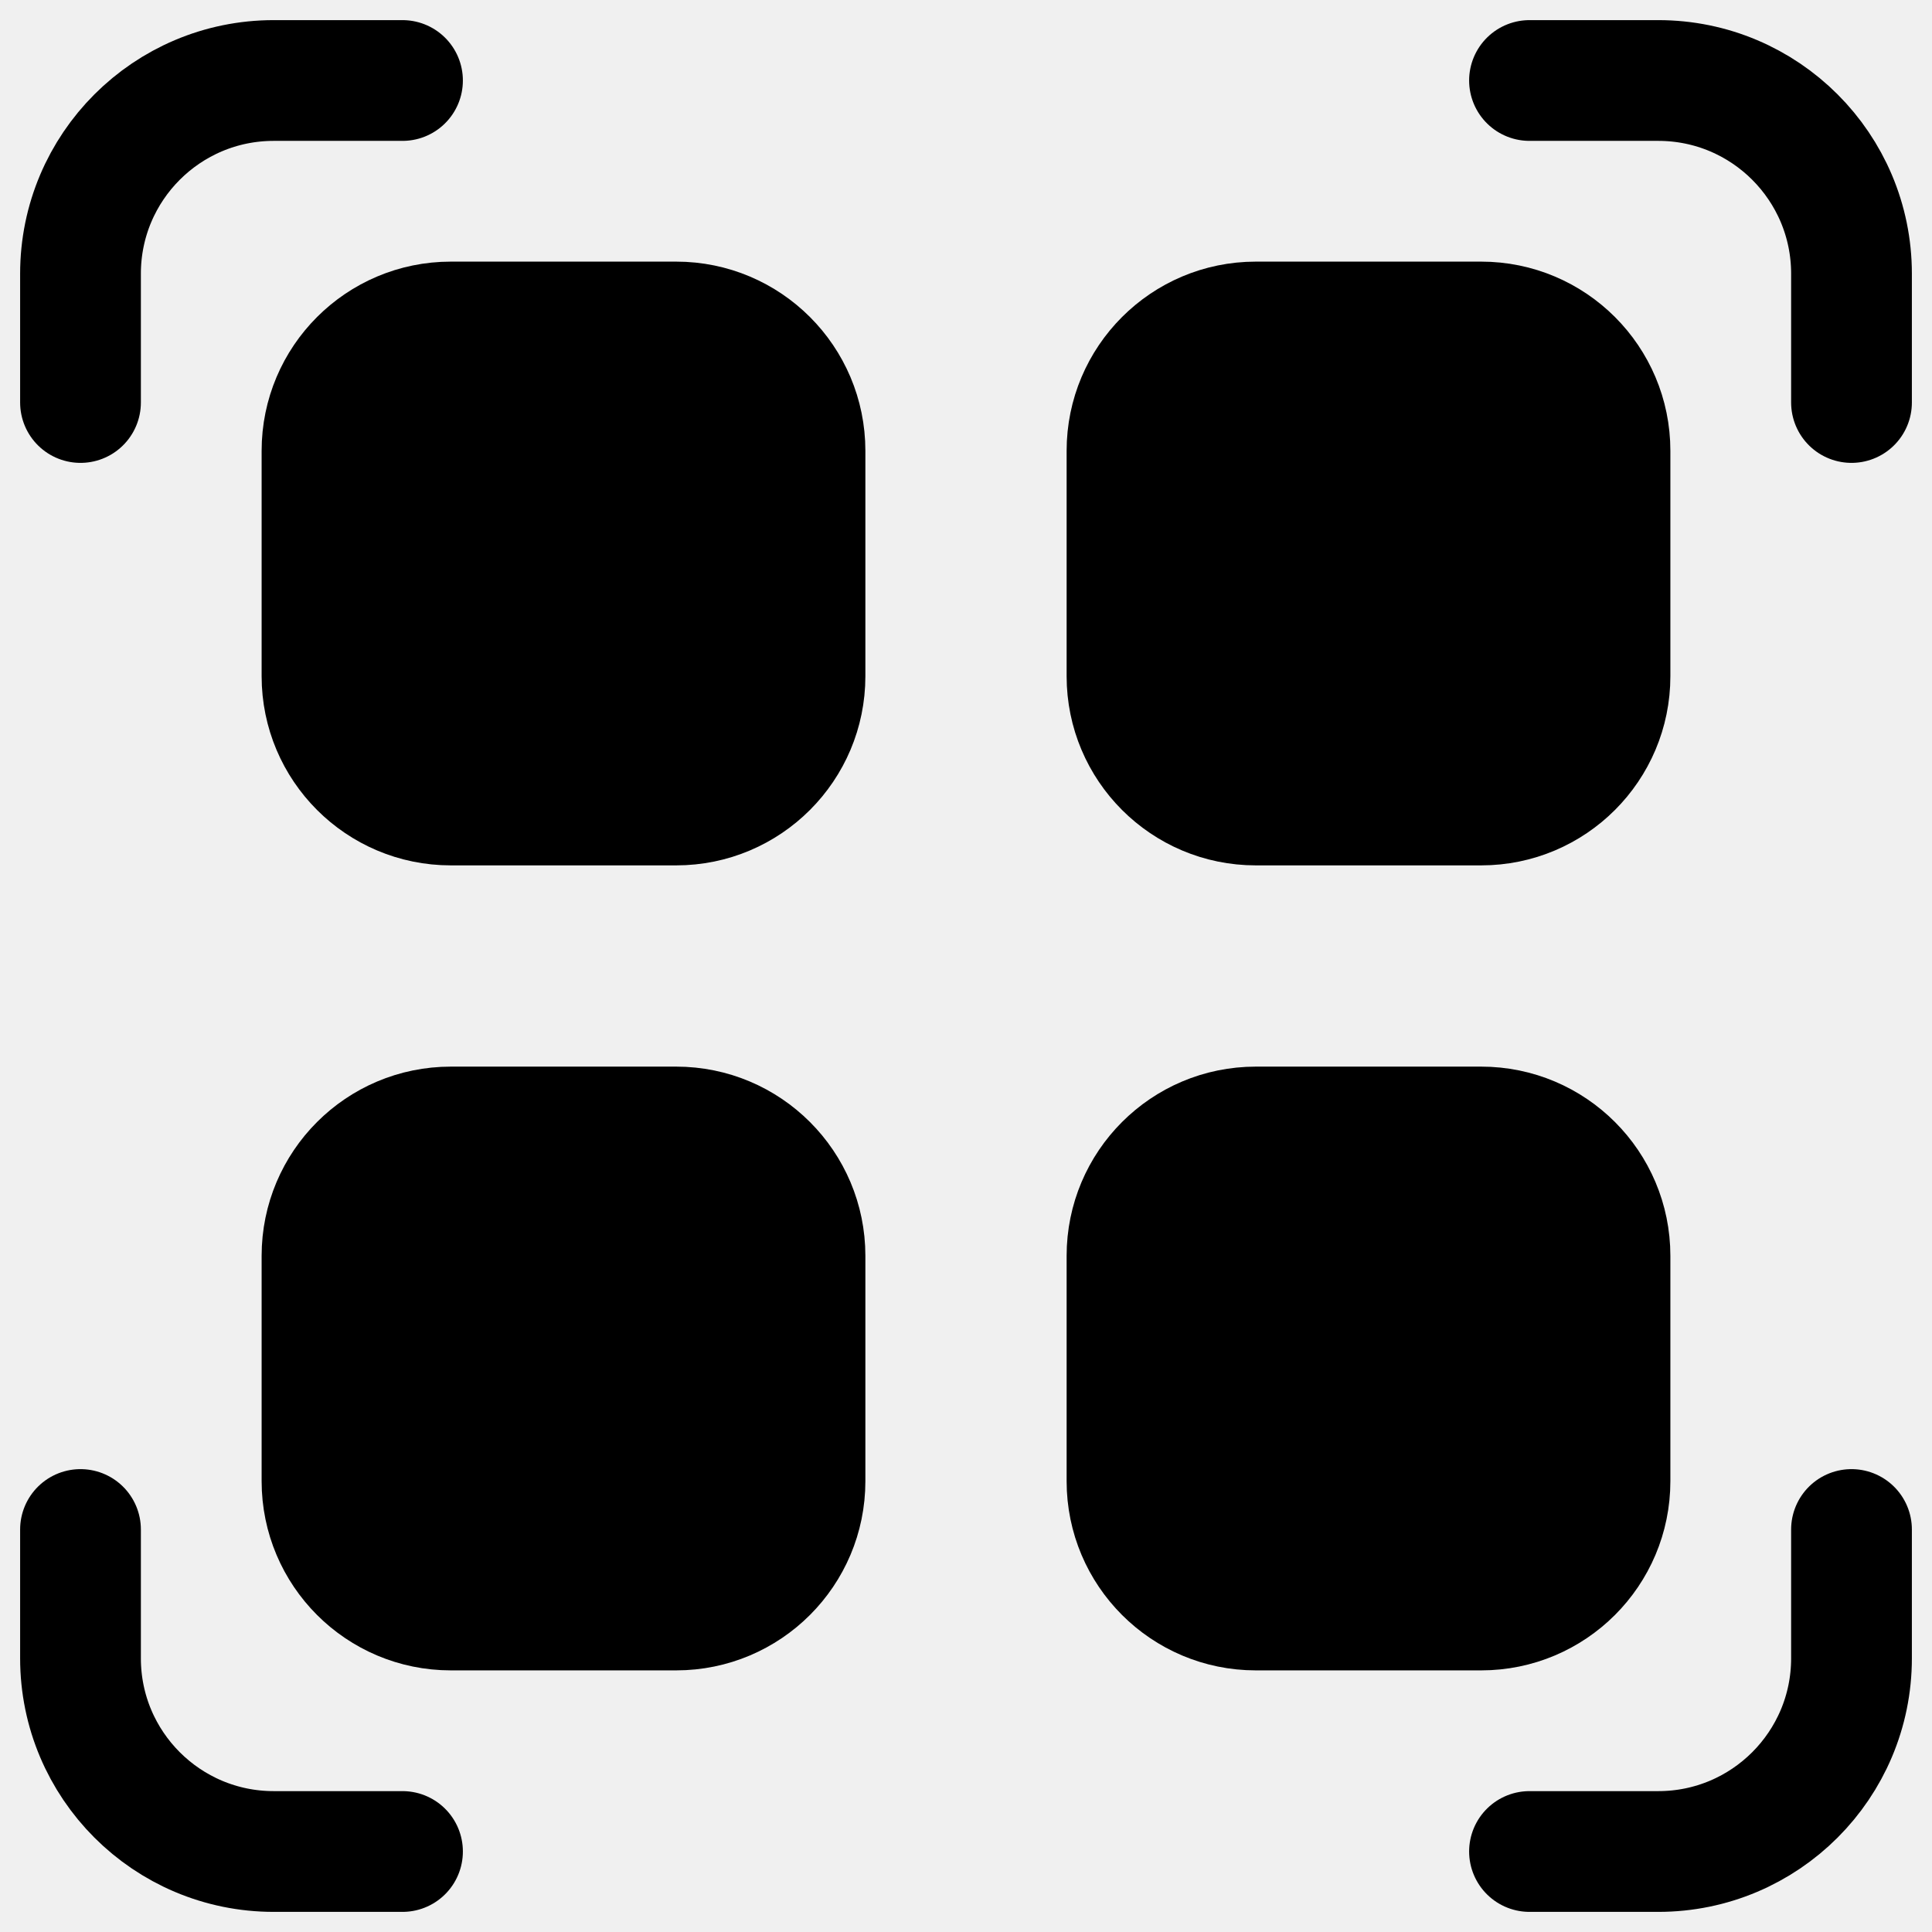
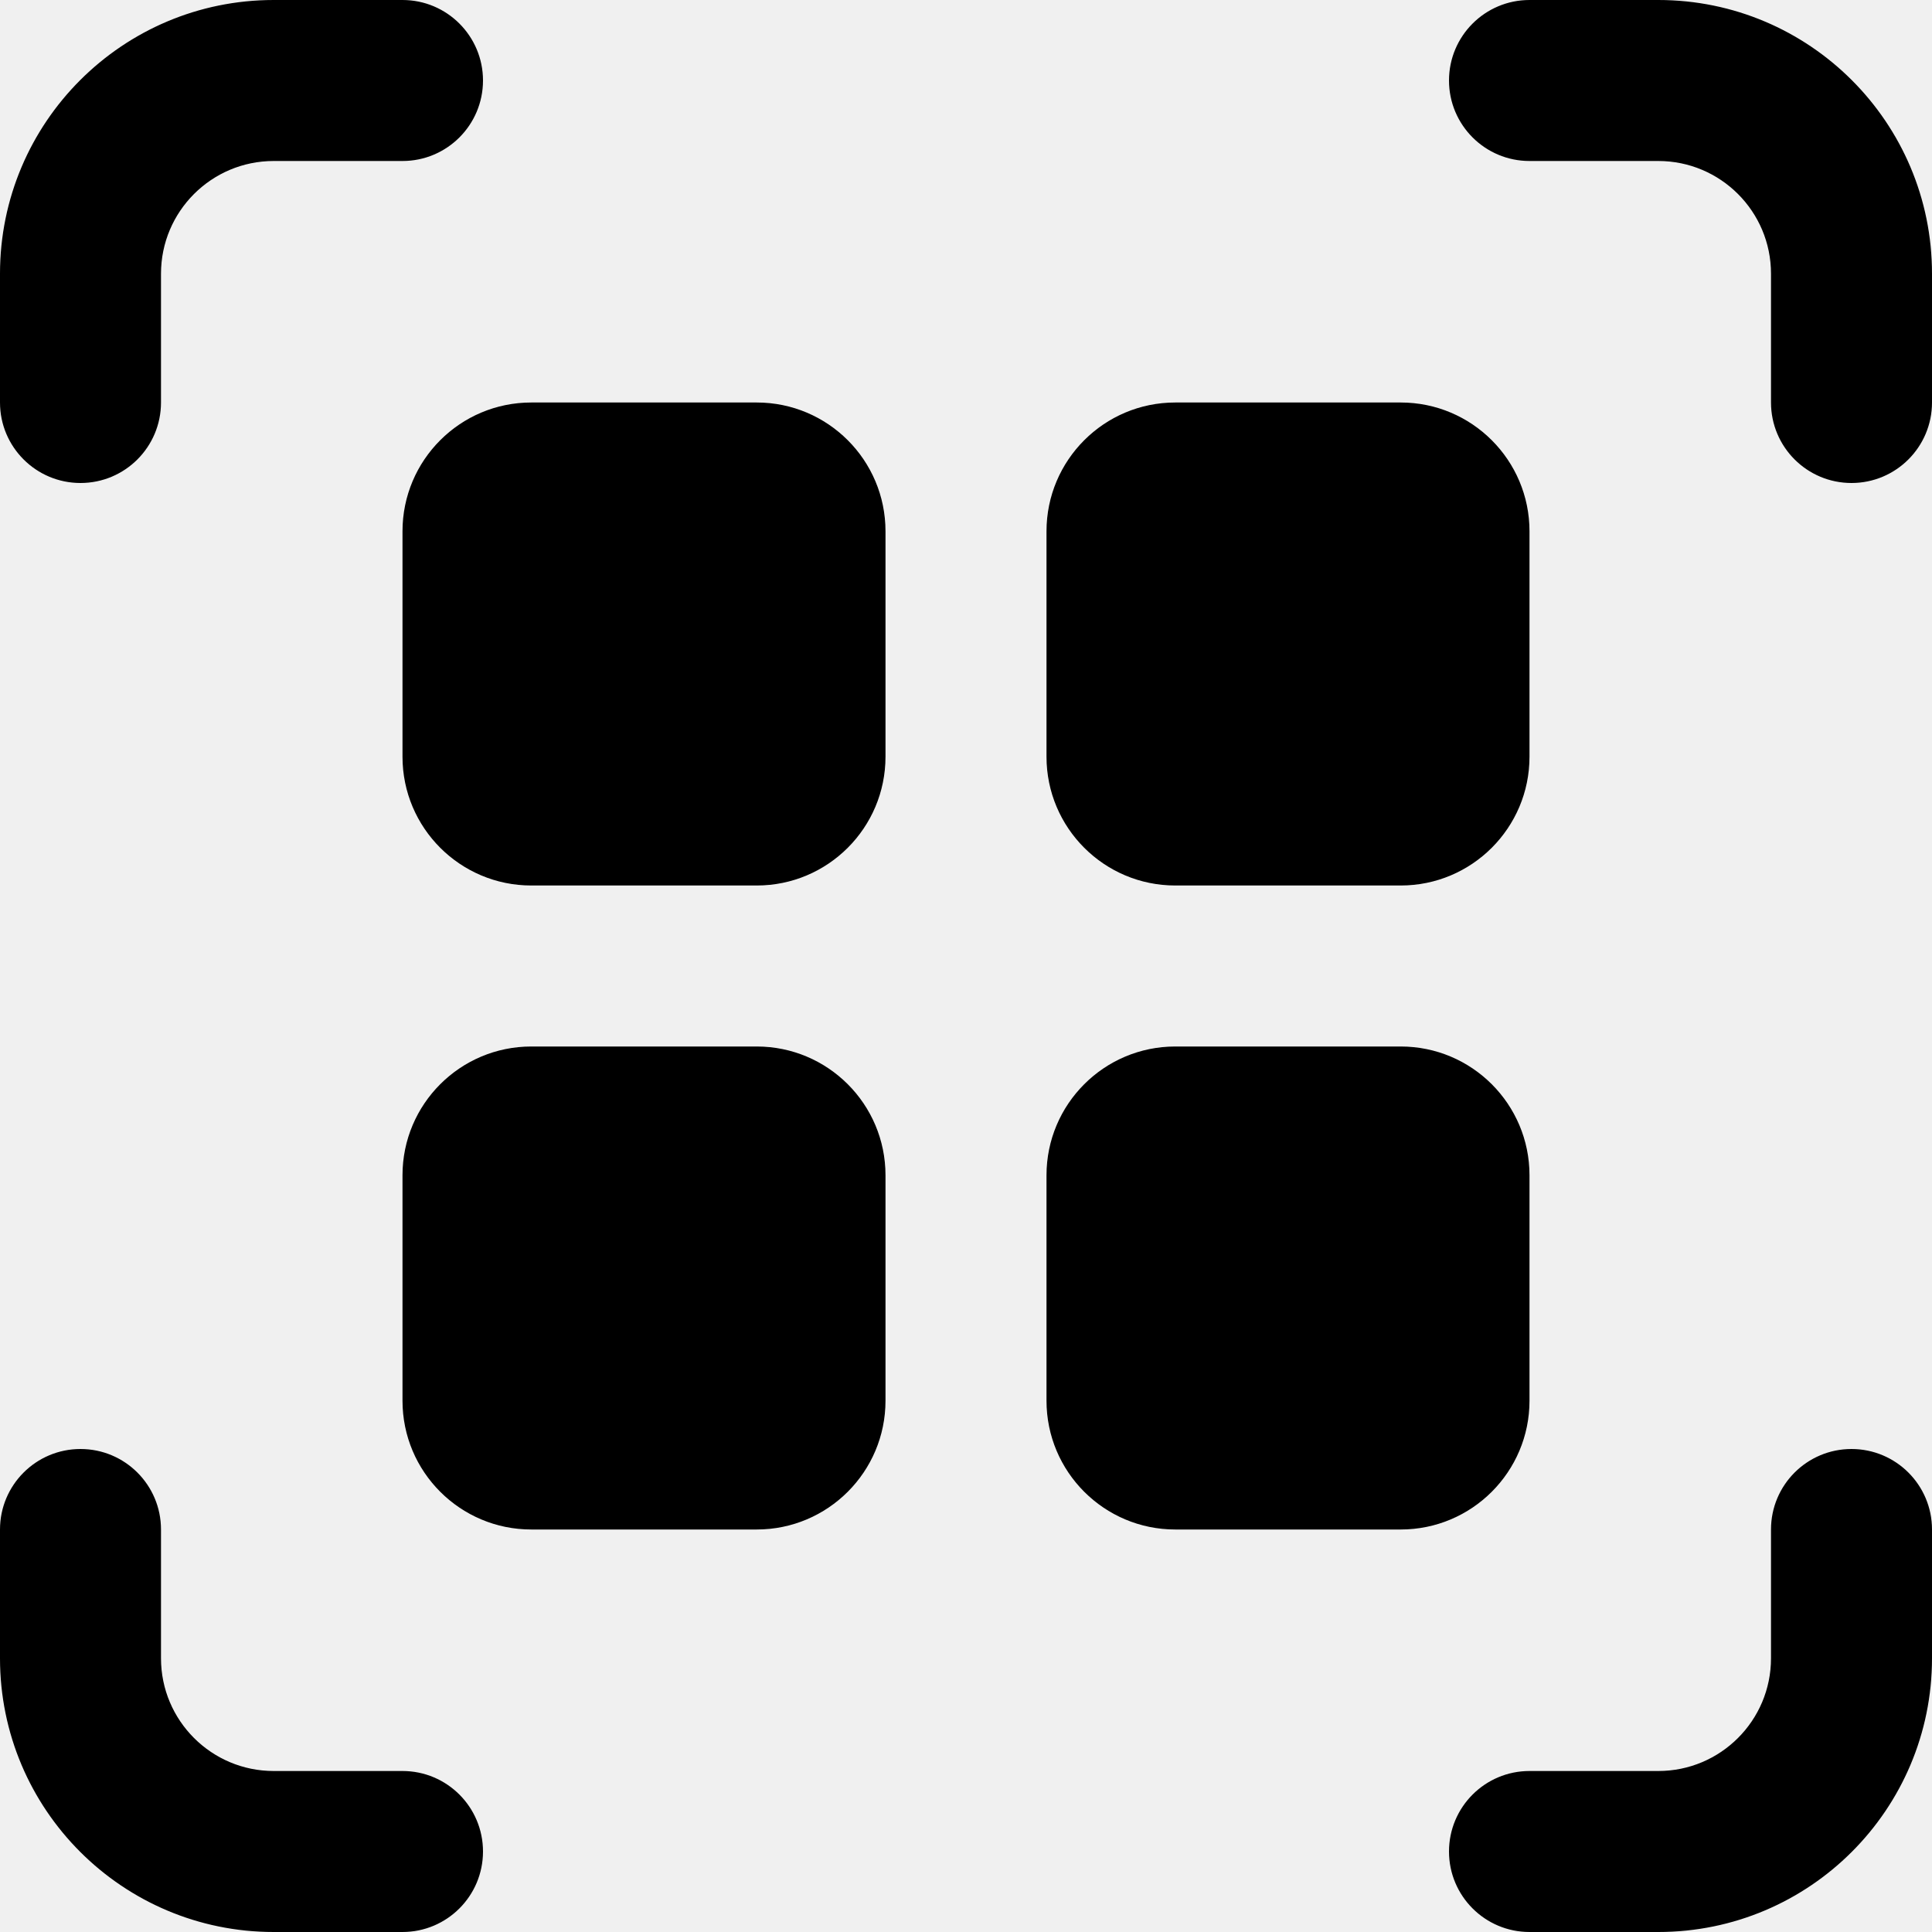
<svg xmlns="http://www.w3.org/2000/svg" width="24" height="24" fill="none">
-   <g clip-path="url(#a)" stroke="#000" stroke-width="1.5" stroke-miterlimit="10">
-     <path d="M5 23H3.4A2.4 2.4 0 0 1 1 20.6V19m18 4h1.6a2.4 2.4 0 0 0 2.4-2.4V19m0-14V3.4A2.4 2.4 0 0 0 20.6 1H19M5 1H3.4A2.4 2.4 0 0 0 1 3.4V5" stroke-linecap="round" stroke-linejoin="round" />
-     <path d="M8.4 4H5.6A1.6 1.6 0 0 0 4 5.6v2.8A1.6 1.6 0 0 0 5.6 10h2.8A1.6 1.6 0 0 0 10 8.4V5.6A1.6 1.6 0 0 0 8.4 4ZM8.4 14H5.6A1.6 1.6 0 0 0 4 15.6v2.8A1.6 1.6 0 0 0 5.6 20h2.8a1.6 1.6 0 0 0 1.6-1.6v-2.8A1.6 1.6 0 0 0 8.4 14ZM18.4 4h-2.8A1.6 1.6 0 0 0 14 5.6v2.8a1.6 1.6 0 0 0 1.6 1.6h2.8A1.6 1.6 0 0 0 20 8.4V5.6A1.6 1.6 0 0 0 18.4 4ZM18.4 14h-2.8a1.6 1.6 0 0 0-1.6 1.6v2.8a1.6 1.6 0 0 0 1.6 1.6h2.8a1.6 1.6 0 0 0 1.6-1.6v-2.8a1.6 1.6 0 0 0-1.6-1.6Z" fill="#000" />
+   <g clip-path="url(#a)" fill="#000">
+     <path d="M3.4 2A1.4 1.4 0 0 0 2 3.4V5a1 1 0 0 1-2 0V3.4A3.4 3.4 0 0 1 3.4 0H5a1 1 0 0 1 0 2H3.4ZM18 1a1 1 0 0 1 1-1h1.6A3.4 3.4 0 0 1 24 3.4V5a1 1 0 1 1-2 0V3.4A1.4 1.4 0 0 0 20.6 2H19a1 1 0 0 1-1-1ZM1 18a1 1 0 0 1 1 1v1.6A1.4 1.4 0 0 0 3.4 22H5a1 1 0 1 1 0 2H3.4A3.4 3.4 0 0 1 0 20.6V19a1 1 0 0 1 1-1ZM23 18a1 1 0 0 1 1 1v1.6a3.4 3.4 0 0 1-3.4 3.4H19a1 1 0 1 1 0-2h1.6a1.4 1.4 0 0 0 1.4-1.4V19a1 1 0 0 1 1-1ZM9.4 5H6.6A1.6 1.6 0 0 0 5 6.6v2.8A1.6 1.6 0 0 0 6.6 11h2.8A1.6 1.6 0 0 0 11 9.4V6.6A1.6 1.6 0 0 0 9.4 5ZM6.6 13h2.8a1.6 1.6 0 0 1 1.6 1.6v2.8A1.6 1.6 0 0 1 9.4 19H6.6A1.6 1.6 0 0 1 5 17.4v-2.8A1.6 1.6 0 0 1 6.6 13ZM17.4 5h-2.8A1.6 1.6 0 0 0 13 6.6v2.8a1.6 1.6 0 0 0 1.6 1.6h2.8A1.6 1.6 0 0 0 19 9.4V6.6A1.6 1.6 0 0 0 17.4 5ZM14.6 13h2.8a1.6 1.6 0 0 1 1.6 1.6v2.8a1.6 1.6 0 0 1-1.6 1.6h-2.8a1.6 1.6 0 0 1-1.6-1.6v-2.8a1.6 1.6 0 0 1 1.6-1.6Z" />
  </g>
  <defs>
    <clipPath id="a">
      <path fill="#fff" d="M0 0h24v24H0z" />
    </clipPath>
  </defs>
</svg>
